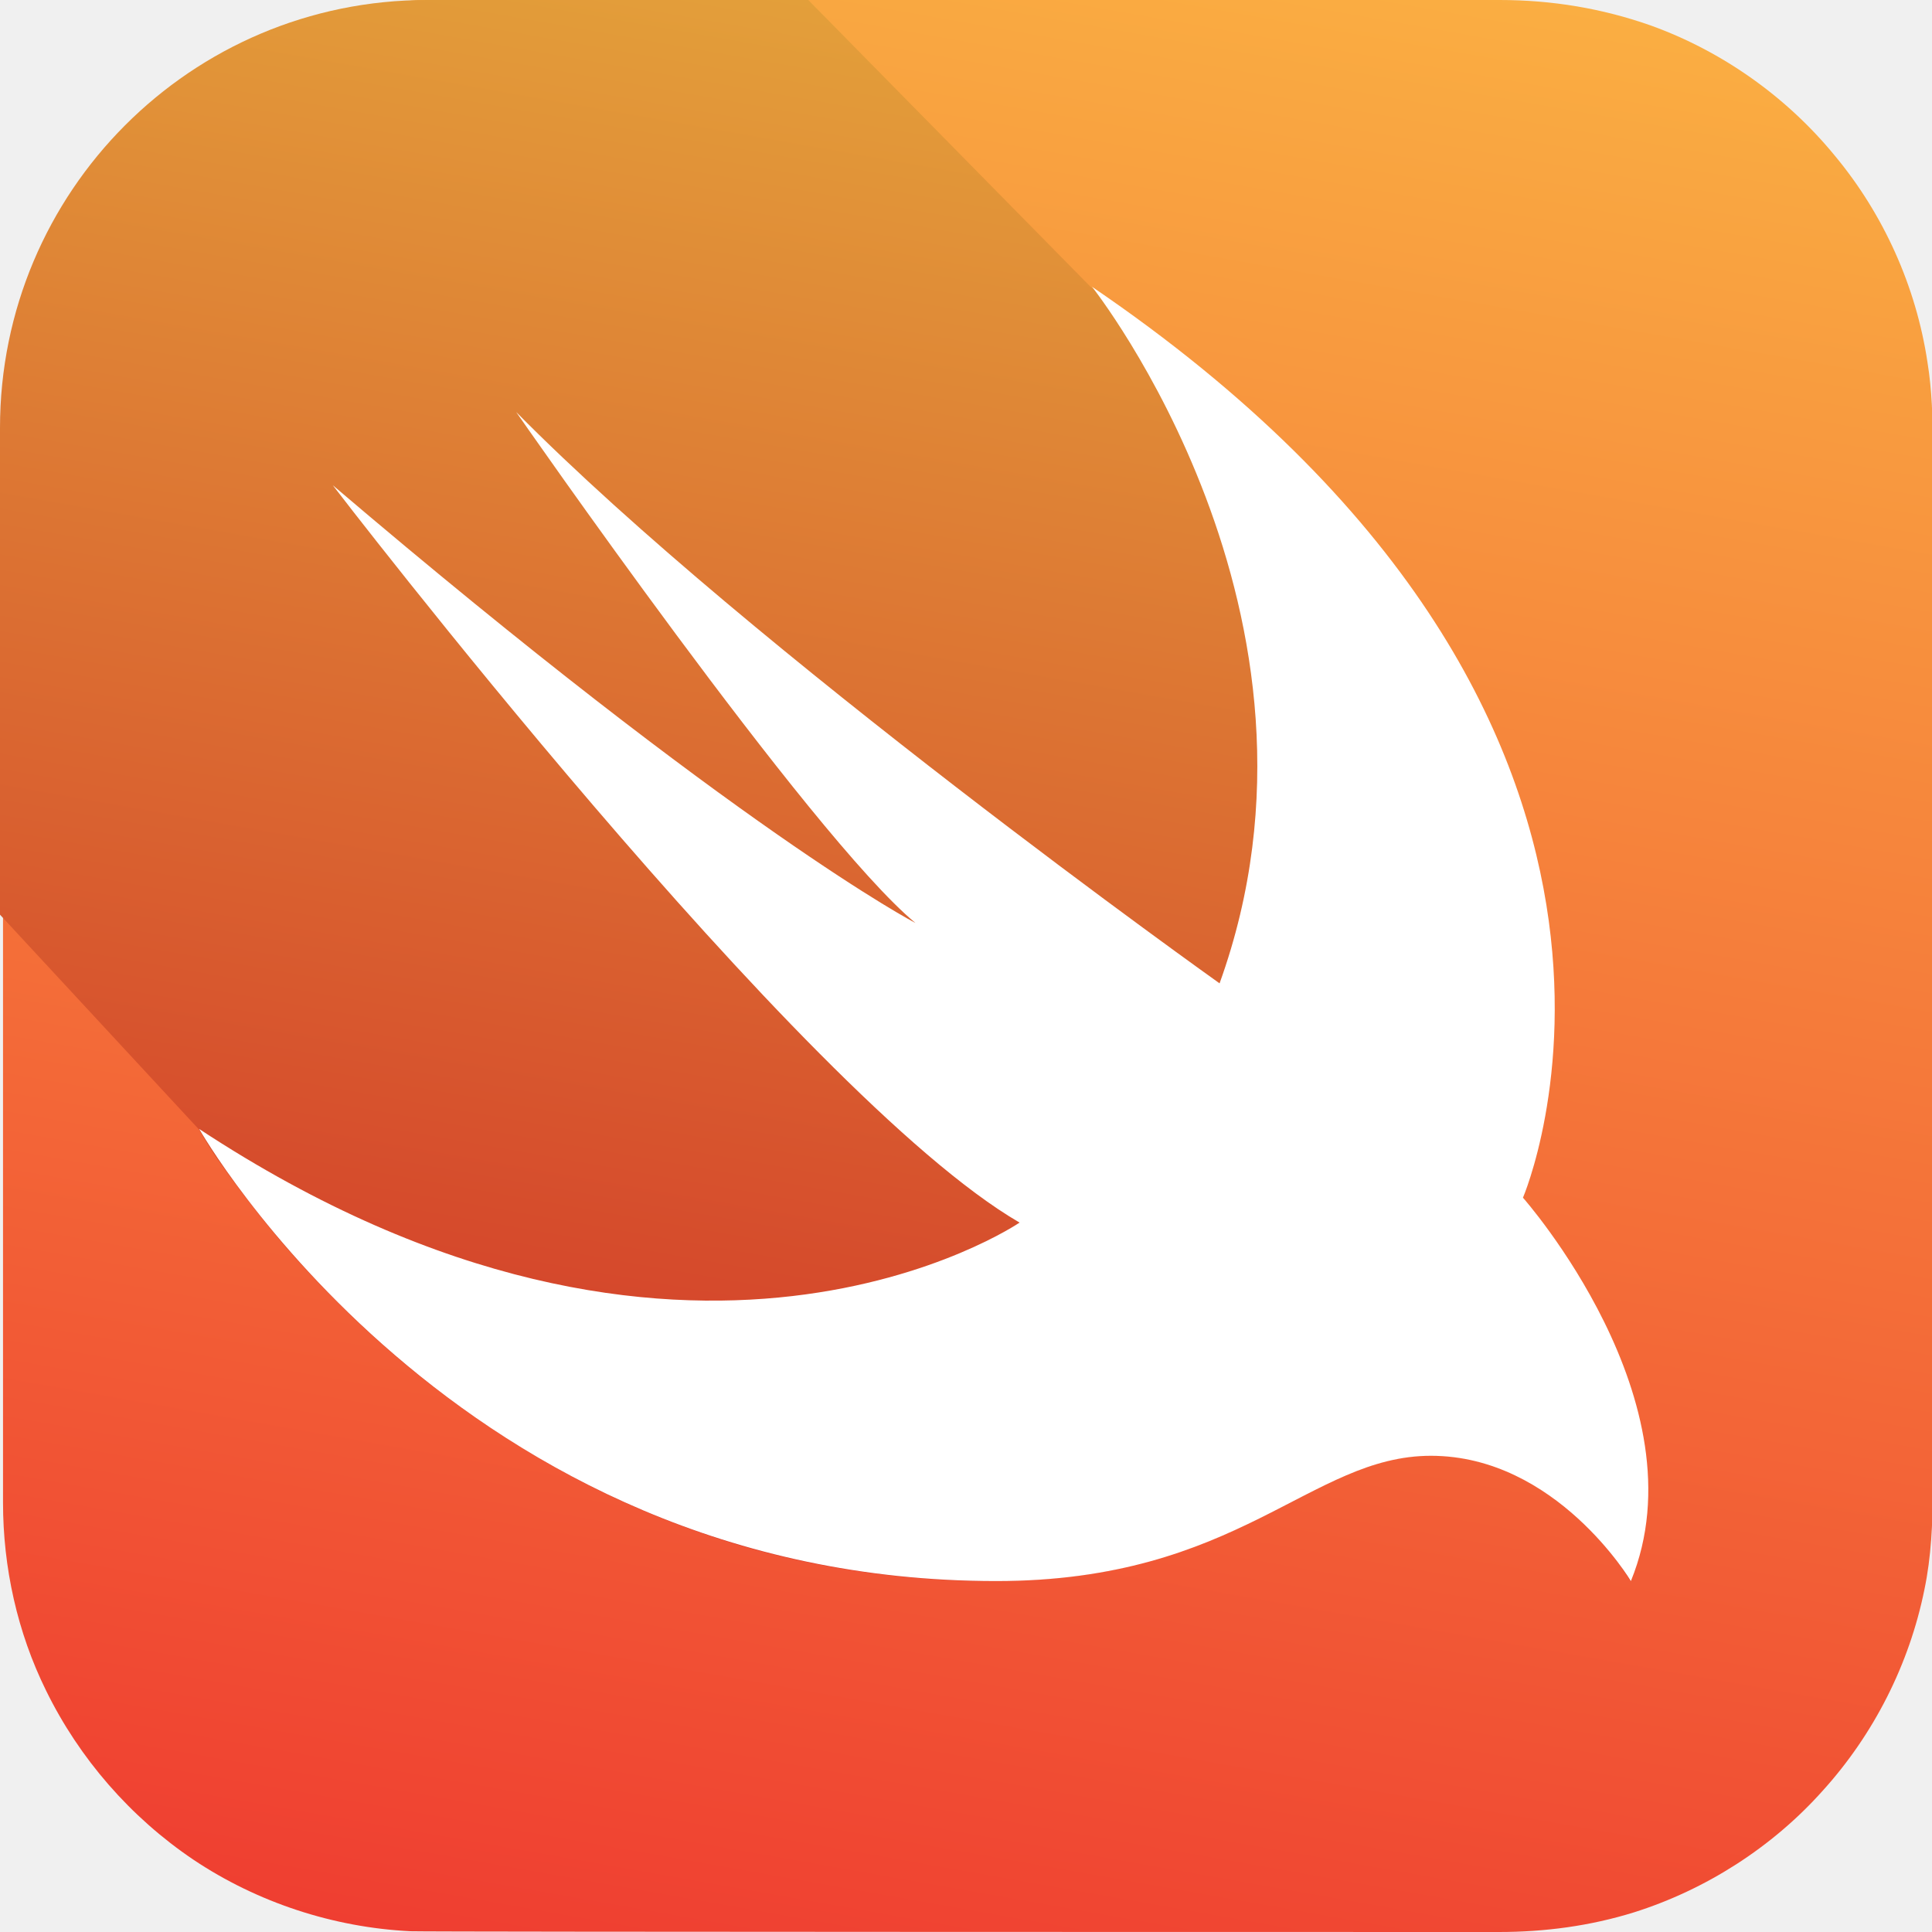
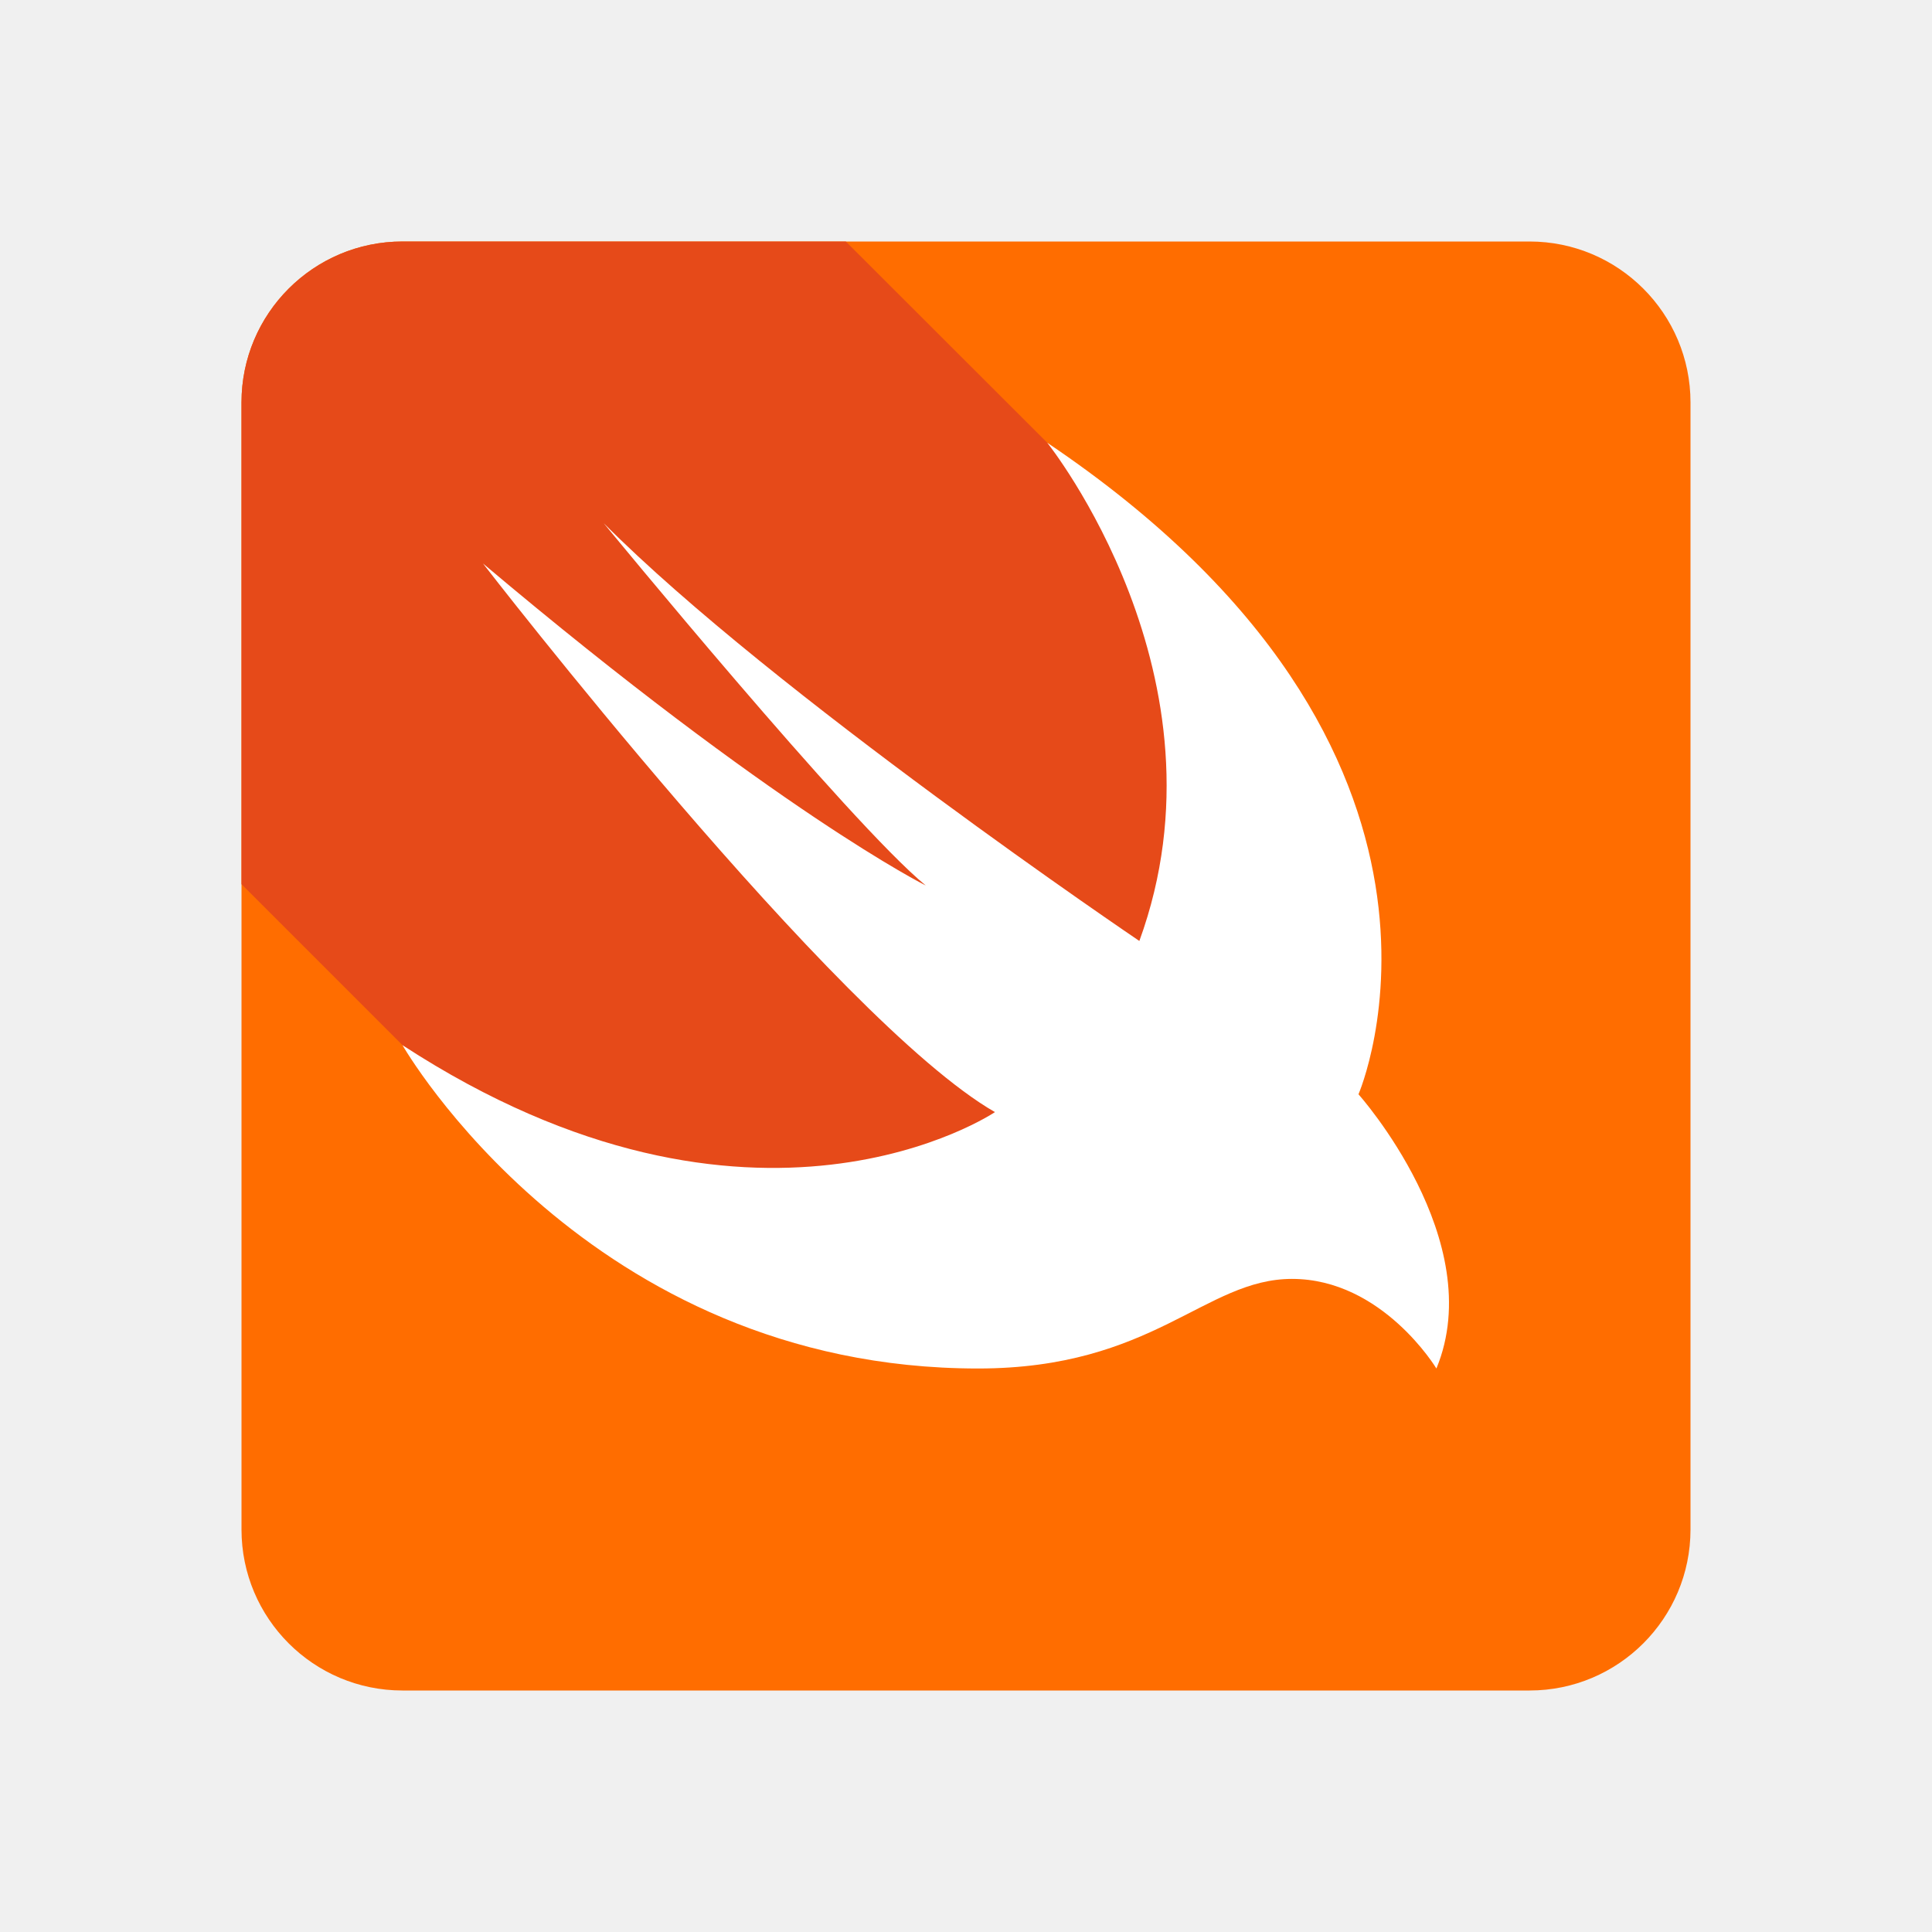
- <svg xmlns="http://www.w3.org/2000/svg" width="2500" height="2500" preserveAspectRatio="xMinYMin meet" viewBox="0 0 256 256" id="swift">
-   <linearGradient id="a" x1="-1845.501" x2="-1797.134" y1="1255.639" y2="981.338" gradientTransform="rotate(180 -846.605 623.252)" gradientUnits="userSpaceOnUse">
-     <stop offset="0" stop-color="#faae42" />
-     <stop offset="1" stop-color="#ef3e31" />
-   </linearGradient>
-   <path fill="url(#a)" d="M56.9 0h141.8c6.9 0 13.6 1.1 20.1 3.4 9.4 3.4 17.9 9.4 24.3 17.2 6.5 7.8 10.8 17.4 12.3 27.4.6 3.7.7 7.4.7 11.1V197.4c0 4.4-.2 8.9-1.1 13.2-2 9.9-6.7 19.2-13.5 26.7-6.7 7.5-15.5 13.1-25 16.1-5.8 1.8-11.8 2.6-17.9 2.6-2.7 0-142.1 0-144.2-.1-10.2-.5-20.3-3.8-28.8-9.5-8.3-5.6-15.1-13.4-19.5-22.4-3.8-7.7-5.7-16.3-5.7-24.9V56.9C.2 48.4 2 40 5.7 32.4c4.3-9 11-16.9 19.3-22.5C33.5 4.1 43.5.7 53.7.2c1-.2 2.1-.2 3.2-.2z" />
-   <linearGradient id="b" x1="130.612" x2="95.213" y1="4.136" y2="204.893" gradientUnits="userSpaceOnUse">
-     <stop offset="0" stop-color="#e39f3a" />
-     <stop offset="1" stop-color="#d33929" />
-   </linearGradient>
-   <path fill="url(#b)" d="M216 209.4c-.9-1.4-1.9-2.8-3-4.1-2.5-3-5.4-5.6-8.6-7.8-4-2.7-8.7-4.4-13.5-4.6-3.4-.2-6.8.4-10 1.6-3.2 1.1-6.3 2.7-9.3 4.3-3.5 1.8-7 3.6-10.7 5.1-4.4 1.8-9 3.2-13.7 4.2-5.9 1.1-11.9 1.5-17.8 1.4-10.7-.2-21.4-1.8-31.6-4.8-9-2.7-17.6-6.4-25.7-11.1-7.1-4.1-13.7-8.8-19.9-14.1-5.1-4.4-9.8-9.1-14.2-14.1-3-3.5-5.9-7.2-8.6-11-1.1-1.5-2.1-3.1-3-4.7L0 121.2V56.7C0 25.4 25.3 0 56.6 0h50.5l37.4 38c84.4 57.4 57.1 120.7 57.1 120.7s24 27 14.4 50.7z" />
-   <path fill="#FFF" d="M144.7 38c84.4 57.4 57.1 120.7 57.1 120.7s24 27.1 14.3 50.8c0 0-9.9-16.6-26.5-16.6-16 0-25.4 16.6-57.6 16.6-71.7 0-105.6-59.9-105.6-59.9C91 192.1 135.1 162 135.1 162c-29.1-16.9-91-97.7-91-97.7 53.9 45.9 77.2 58 77.2 58-13.9-11.5-52.9-67.7-52.9-67.7 31.2 31.6 93.2 75.7 93.2 75.7C179.2 81.5 144.7 38 144.7 38z" />
+ <svg xmlns="http://www.w3.org/2000/svg" viewBox="0 0 48 48" width="48px" height="48px">
+   <path fill="#FF6D00" d="M6,10c0-2.209,1.791-4,4-4h28c2.209,0,4,1.791,4,4v28c0,2.208-1.791,4-4,4H10c-2.209,0-4-1.792-4-4V10z" />
+   <path fill="#E64A19" d="M6,10v11.967l4,4c0,0,11.153,12.881,20,4.033s-3.981-19-3.981-19l-5.005-5H10C7.791,6,6,7.79,6,10z" />
+   <path fill="#FFF" d="M26.019,11c11.429,7.698,7.732,16.187,7.732,16.187s3.25,3.634,1.936,6.813c0,0-1.34-2.226-3.588-2.226c-2.166,0-3.44,2.226-7.8,2.226C14.591,34,10,25.967,10,25.967c8.747,5.7,14.719,1.663,14.719,1.663C20.778,25.364,12,14,12,14c7.299,6.155,11,8,11,8c-1.882-1.542-8-9-8-9c4.224,4.238,13.307,10.378,13.307,10.378C30.691,16.834,26.019,11,26.019,11z" />
</svg>
